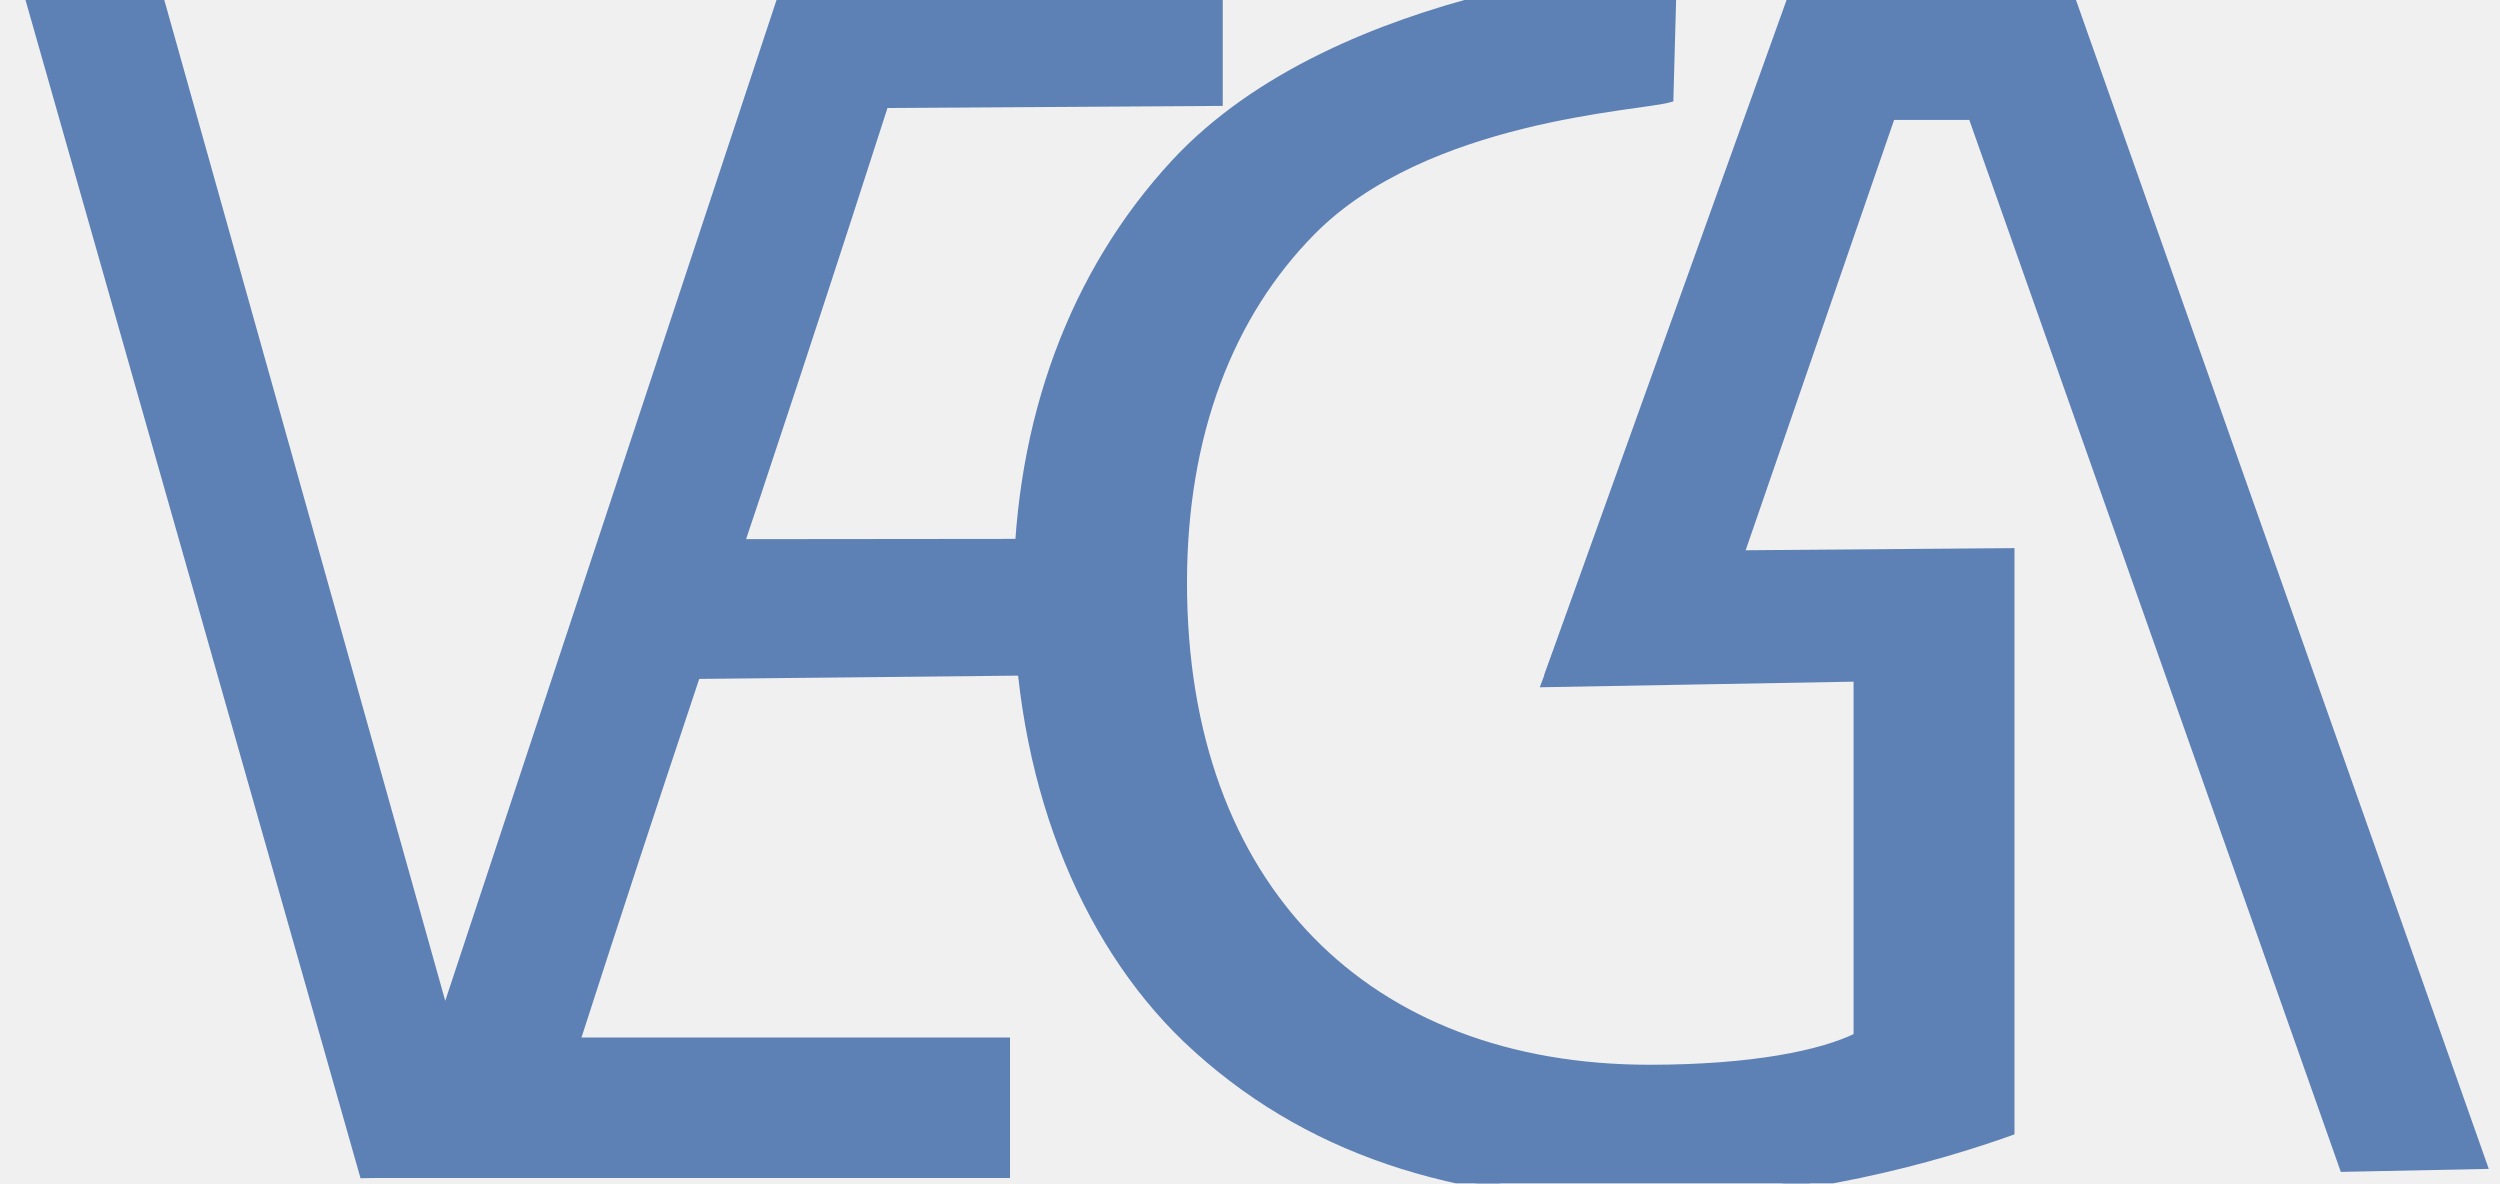
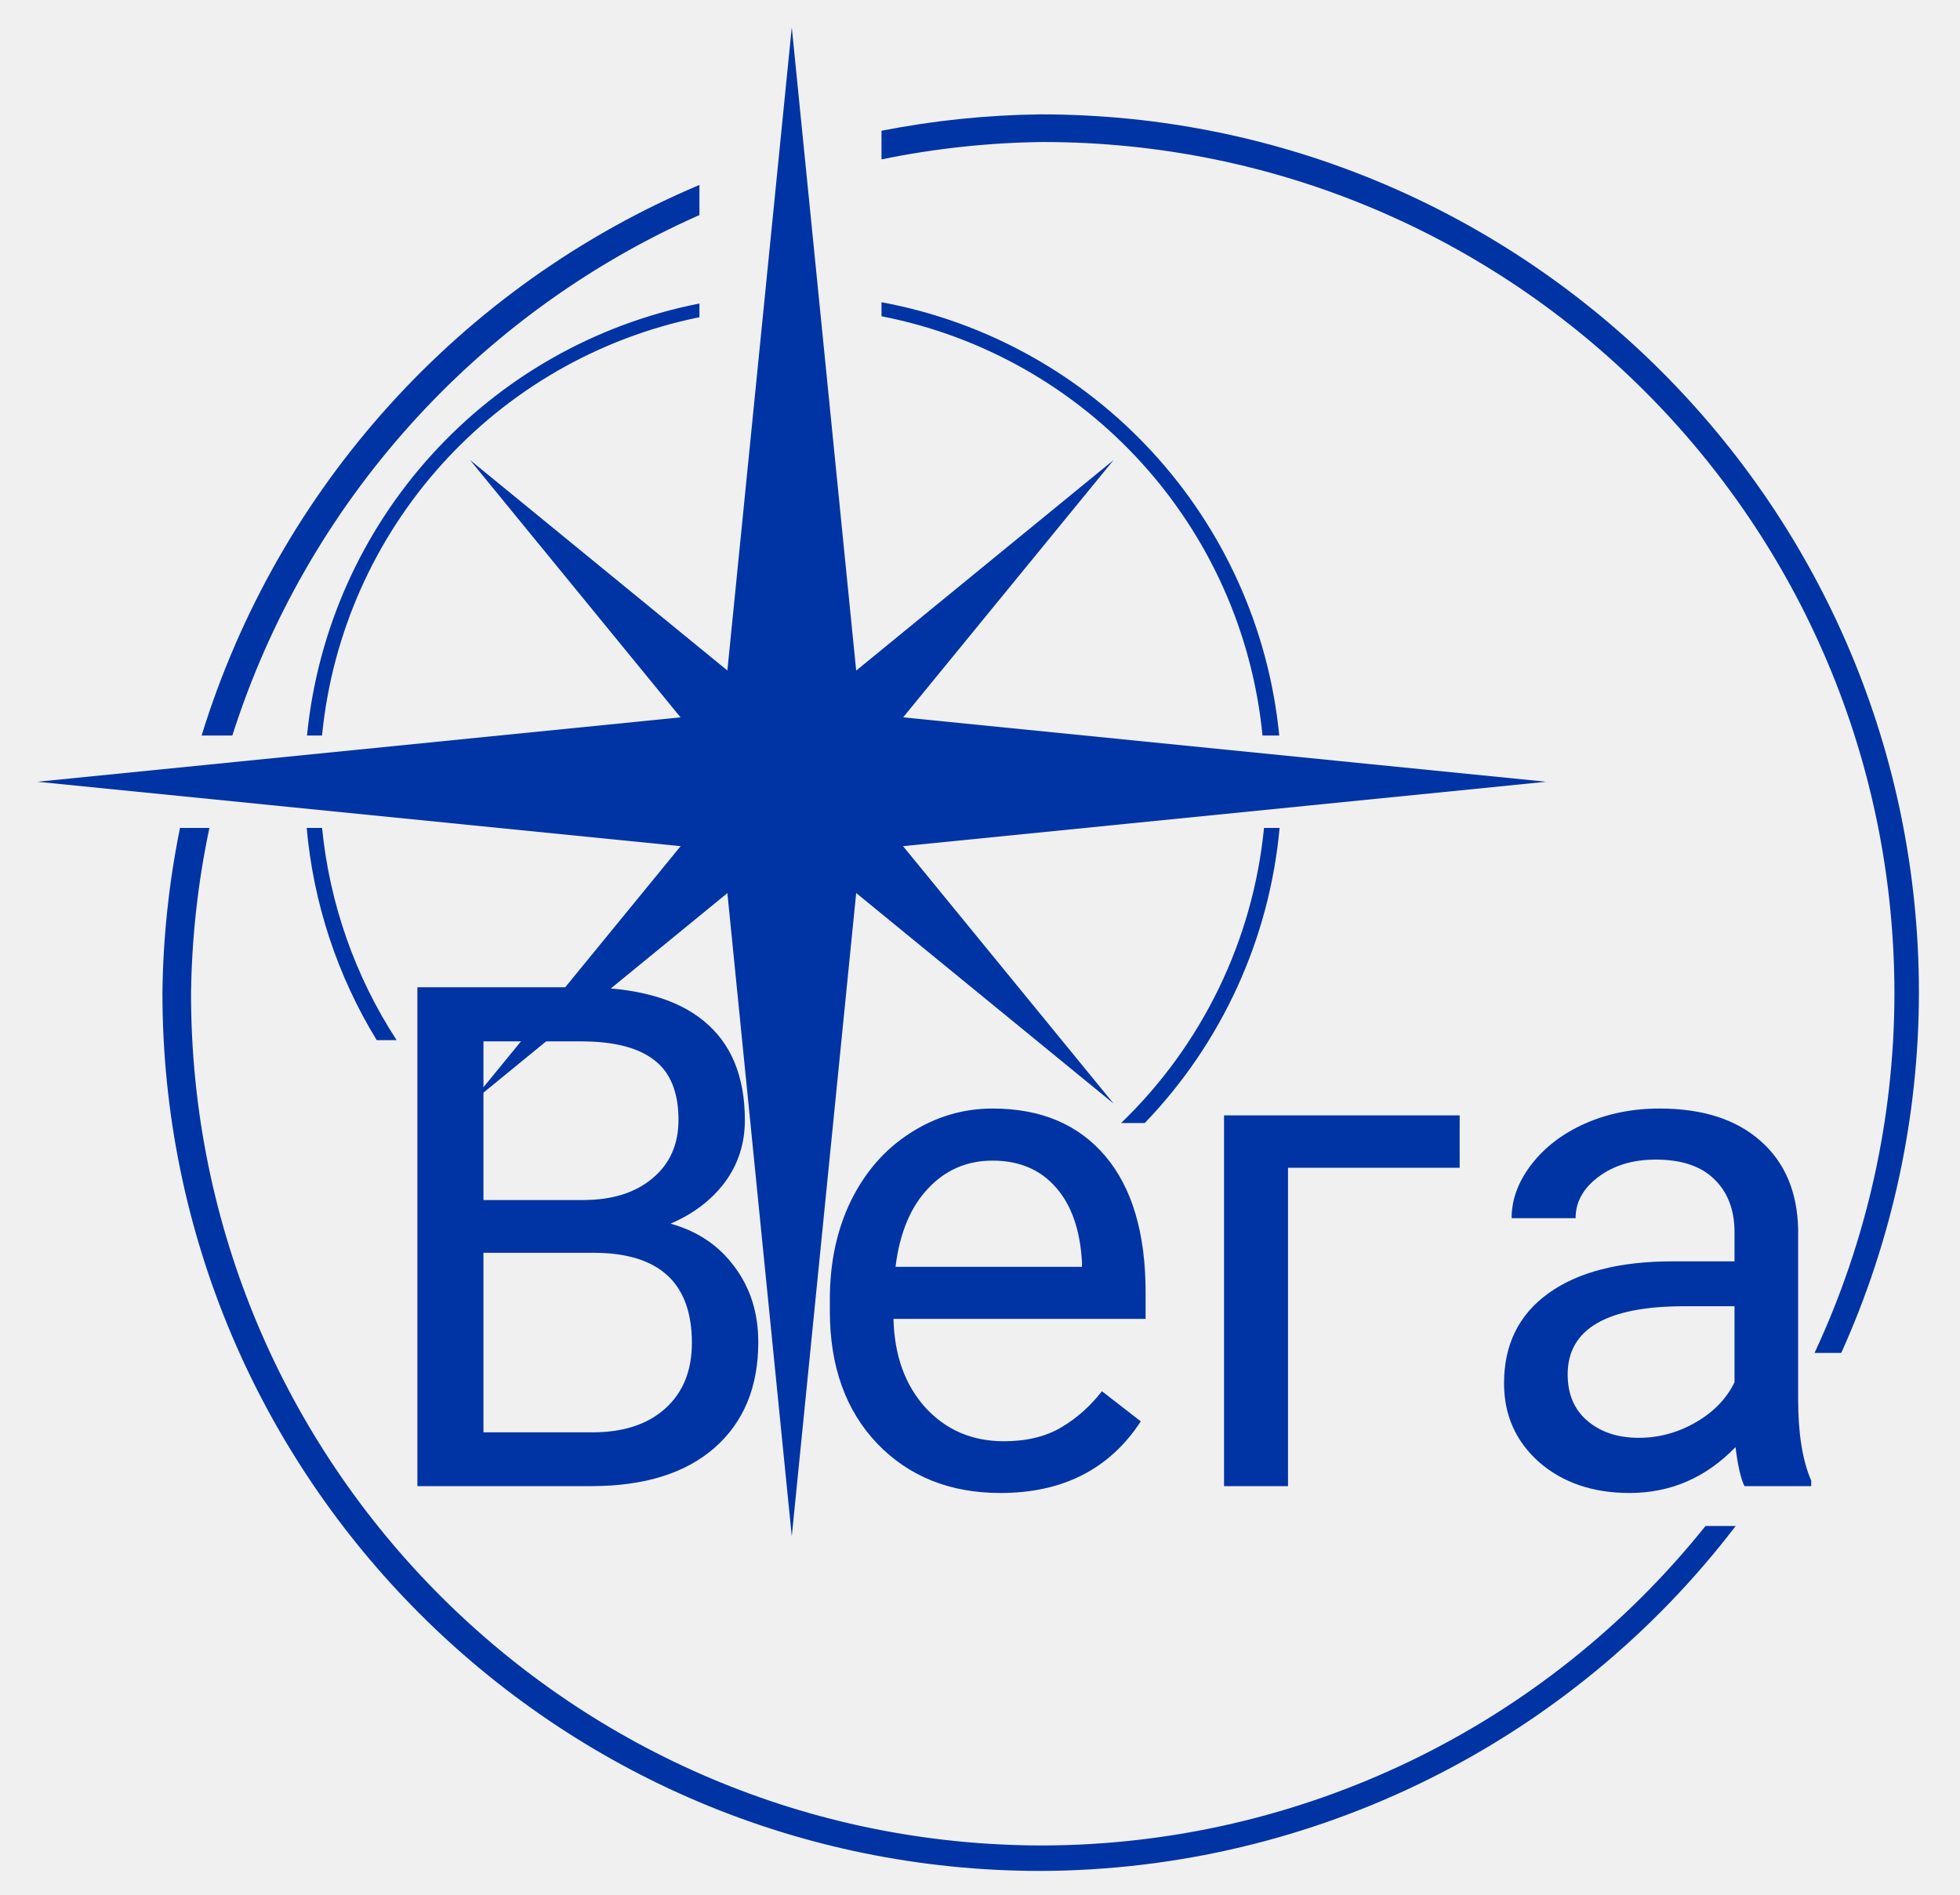
- <svg xmlns="http://www.w3.org/2000/svg" width="300" height="142" viewBox="0 0 300 142" fill="none">
-   <g clip-path="url(#clip0_30_2)">
-     <path d="M78.45 81.02C95.18 80.85 111.91 80.68 128.65 80.51C128.53 75.39 128.4 70.28 128.28 65.16L79.39 65.21C79.08 70.48 78.76 75.75 78.45 81.02Z" fill="#5D80B5" stroke="#5D80B5" stroke-miterlimit="10" />
-     <path d="M241.24 135.77C232.84 138.77 216.25 143.71 196.65 143.71C174.68 143.71 156.58 138.13 142.37 124.62C129.88 112.61 122.12 93.3 122.12 70.78C122.22 50.44 128.89 32.68 141.01 19.59C160.85 -1.83 200.73 -3.87 200.74 -3.87C200.6 1.35 200.45 6.57 200.31 11.79C196.7 12.84 171.11 13.91 157.44 27.7C147.54 37.69 141.94 52.06 141.94 69.92C141.94 106.6 164.13 128.27 197.94 128.27C210.22 128.27 218.62 126.55 222.93 124.41V81.29C210.45 81.51 197.98 81.74 185.5 81.96C187.42 76.86 189.35 71.77 191.27 66.67C207.93 66.54 224.58 66.41 241.24 66.28V135.77V135.77Z" fill="#5D80B5" stroke="#5D80B5" stroke-miterlimit="10" />
-     <path d="M247.93 -1.97H215.58V13.89H247.93V-1.97Z" fill="#5D80B5" stroke="#5D80B5" stroke-miterlimit="10" />
-     <path d="M233 3.5C249.08 49.04 265.17 94.58 281.25 140.12C286.82 140.01 292.38 139.89 297.95 139.78L247.96 -1.78L233 3.5Z" fill="#5D80B5" stroke="#5D80B5" stroke-miterlimit="10" />
-     <path d="M230.52 3.5C221.58 29.43 212.64 55.35 203.69 81.28C197.79 81.04 191.89 80.8 185.99 80.56C195.85 53.11 205.7 25.67 215.56 -1.78L230.52 3.5Z" fill="#5D80B5" stroke="#5D80B5" stroke-miterlimit="10" />
-     <path d="M120.7 125H44.6V140.86H120.7V125Z" fill="#5D80B5" stroke="#5D80B5" stroke-miterlimit="10" />
-     <path d="M135.54 12.09C125.75 12.18 115.96 12.26 106.17 12.35C103.77 19.81 100 31.48 95.28 45.8C88.38 66.76 85.07 76.27 79.11 94.31C75.55 105.07 70.33 121.03 64.02 140.79C60.49 140.76 56.93 140.76 53.32 140.78C50.06 140.8 46.84 140.83 43.64 140.88C30.2 93.57 16.74 46.28 3.29 -1.02C8.48 -1.08 13.67 -1.14 18.86 -1.2C30.37 39.8 41.88 80.8 53.39 121.81C66.86 81.13 80.32 40.44 93.79 -0.24C107.79 -0.3 121.8 -0.37 135.8 -0.43C135.71 3.74 135.63 7.91 135.54 12.09Z" fill="#5D80B5" stroke="#5D80B5" stroke-miterlimit="10" />
-     <path d="M146.23 12.21C132.9 12.29 119.56 12.38 106.23 12.46C107.9 8.18 109.57 3.91 111.24 -0.37C122.9 -0.37 134.57 -0.37 146.23 -0.37V12.21Z" fill="#5D80B5" stroke="#5D80B5" stroke-miterlimit="10" />
+ <svg xmlns="http://www.w3.org/2000/svg" width="1706.667" height="1649.333">
+   <g style="display:inline">
+     <g style="display:inline">
+       <path d="M-3399.669 3432.376h660.221v660.221h-660.221z" style="display:inline;opacity:1;fill:#0034a4;fill-opacity:1;stroke-width:1.302" transform="scale(1.40718 .1409) rotate(-45)" />
+       <path d="M-4132.137 2787.787h660.221v660.221h-660.221z" style="display:inline;opacity:1;fill:#0034a4;fill-opacity:1;stroke-width:1.302" transform="scale(-.1409 -1.40718) rotate(45)" />
+       <path d="M-5058.055 4666.054h398.224v398.224h-398.224z" style="display:inline;opacity:1;fill:#0034a4;fill-opacity:1;stroke-width:.785" transform="matrix(.63313 -.77404 .77404 -.63313 0 0)" />
+       <path d="M-717.046-654.905h398.224v398.224h-398.224z" style="display:inline;opacity:1;fill:#0034a4;fill-opacity:1;stroke-width:.785" transform="matrix(-.77404 -.63313 -.63313 -.77404 0 0)" />
+     </g>
+     <g aria-label="Вега" style="font-size:612.221px;font-family:Roboto;-inkscape-font-specification:Roboto;display:inline;opacity:1;fill:#0034a4;stroke-width:3.189">
+       <path d="M363.452 1294V859.598h142.572q70.987 0 106.63 29.238 35.942 29.239 35.942 86.522 0 30.432-17.372 54.002-17.372 23.271-47.324 36.1 35.343 9.846 55.71 37.593 20.668 27.448 20.668 65.637 0 58.477-38.04 91.893-38.039 33.415-107.528 33.415zm57.508-203.179v156.337h94.949q40.135 0 63.199-20.586 23.362-20.885 23.362-57.284 0-78.467-85.663-78.467zm0-45.946h86.861q37.74 0 60.204-18.796 22.764-18.796 22.764-51.018 0-35.802-20.967-51.913-20.966-16.41-63.798-16.41H420.96zM871.14 1299.966q-65.894 0-107.228-42.963-41.334-43.26-41.334-115.462v-10.144q0-48.034 18.271-85.627 18.57-37.89 51.518-59.073 33.247-21.482 71.885-21.482 63.199 0 98.243 41.471t35.044 118.744v22.973h-219.55q1.199 47.737 27.856 77.273 26.957 29.239 68.291 29.239 29.353 0 49.72-11.934 20.368-11.934 35.644-31.625l33.845 26.255q-40.734 62.355-122.204 62.355zm-6.888-289.401q-33.547 0-56.31 24.465-22.764 24.166-28.155 68.024h162.34v-4.177q-2.396-42.068-22.763-65.04-20.368-23.272-55.112-23.272zM1271.002 1016.83H1121.54V1294h-55.711V971.181h205.172zM1519.005 1294q-4.792-9.548-7.787-34.013-38.638 39.98-92.253 39.98-47.923 0-78.774-26.853-30.551-27.15-30.551-68.62 0-50.422 38.339-78.169 38.638-28.045 108.426-28.045h53.914v-25.36q0-28.94-17.372-45.946-17.372-17.304-51.218-17.304-29.653 0-49.72 14.917-20.069 14.918-20.069 36.1h-55.71q0-24.166 17.072-46.542 17.372-22.675 46.725-35.802 29.653-13.128 64.997-13.128 56.01 0 87.76 28.045 31.749 27.747 32.947 76.677v148.58q0 44.453 11.382 70.708V1294zm-91.953-42.069q26.059 0 49.421-13.425 23.363-13.426 33.846-34.908v-66.234h-43.43q-101.838 0-101.838 59.372 0 25.957 17.373 40.576 17.372 14.62 44.628 14.62z" />
+     </g>
+     <path d="M906.162 99.582a764.731 764.731 0 0 0-138.6 14.26v24.94a741.614 741.614 0 0 1 140.399-15.132 741.614 741.614 0 0 1 741.613 741.616 741.614 741.614 0 0 1-69.576 312.761h23.27a764.731 764.731 0 0 0 67.627-313.713A764.731 764.731 0 0 0 906.162 99.582Zm-297.135 61.443A764.731 764.731 0 0 0 175.56 640.42h26.761a741.614 741.614 0 0 1 406.707-453.162Zm158.535 102.11v12.23a412.96 412.96 0 0 1 331.76 365.055h14.594a426.253 426.253 0 0 0-346.353-377.285Zm-158.535 1.12A426.253 426.253 0 0 0 267.324 640.42h13.082a412.96 412.96 0 0 1 328.621-364.215ZM156.74 720.89a764.731 764.731 0 0 0-15.308 143.425 764.731 764.731 0 0 0 764.73 764.73 764.731 764.731 0 0 0 605.19-300.33h-26.295A741.614 741.614 0 0 1 907.96 1606.88a741.614 741.614 0 0 1-741.615-741.613 741.614 741.614 0 0 1 15.996-144.377Zm110.317 0a426.253 426.253 0 0 0 60.982 184.8h17.33a412.96 412.96 0 0 1-64.926-184.8Zm833.582 0A412.96 412.96 0 0 1 976.2 977.834h20.596a426.253 426.253 0 0 0 117.41-256.945Z" style="display:inline;opacity:1;fill:#0034a4;fill-opacity:1;stroke-width:1.7" />
  </g>
-   <defs>
-     <clipPath id="clip0_30_2">
-       <rect width="300" height="142" fill="white" />
-     </clipPath>
-   </defs>
</svg>
